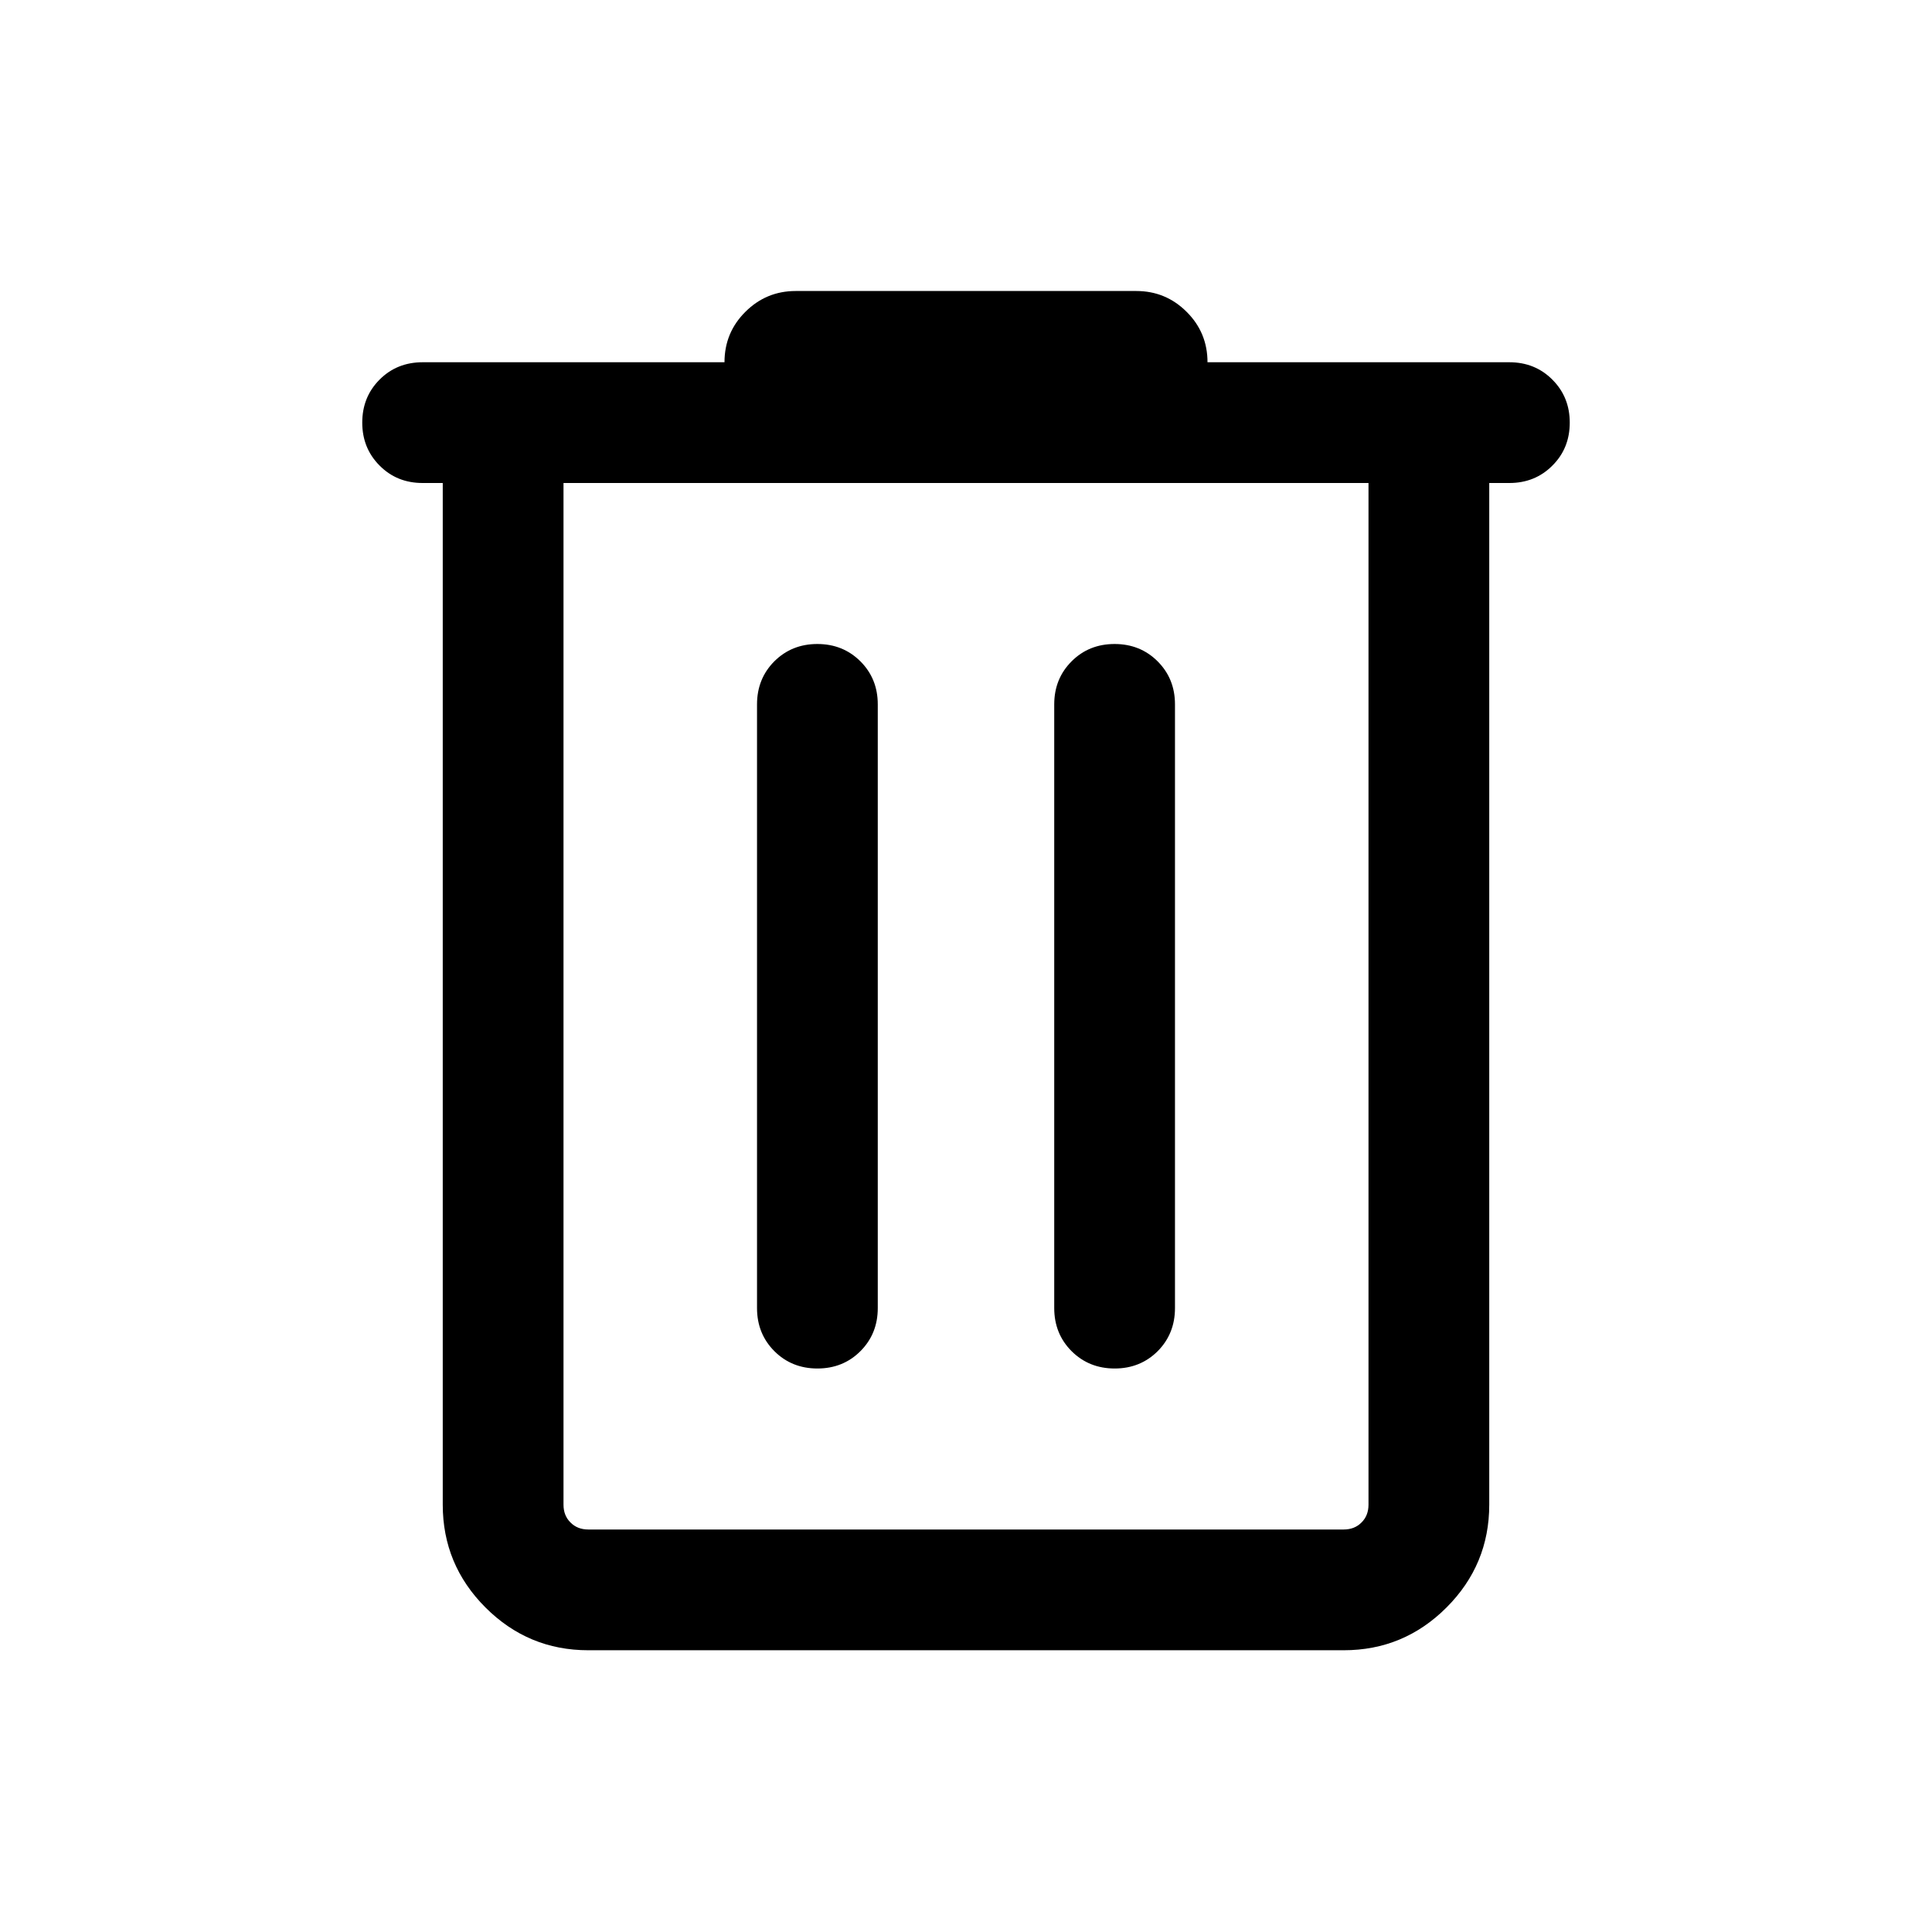
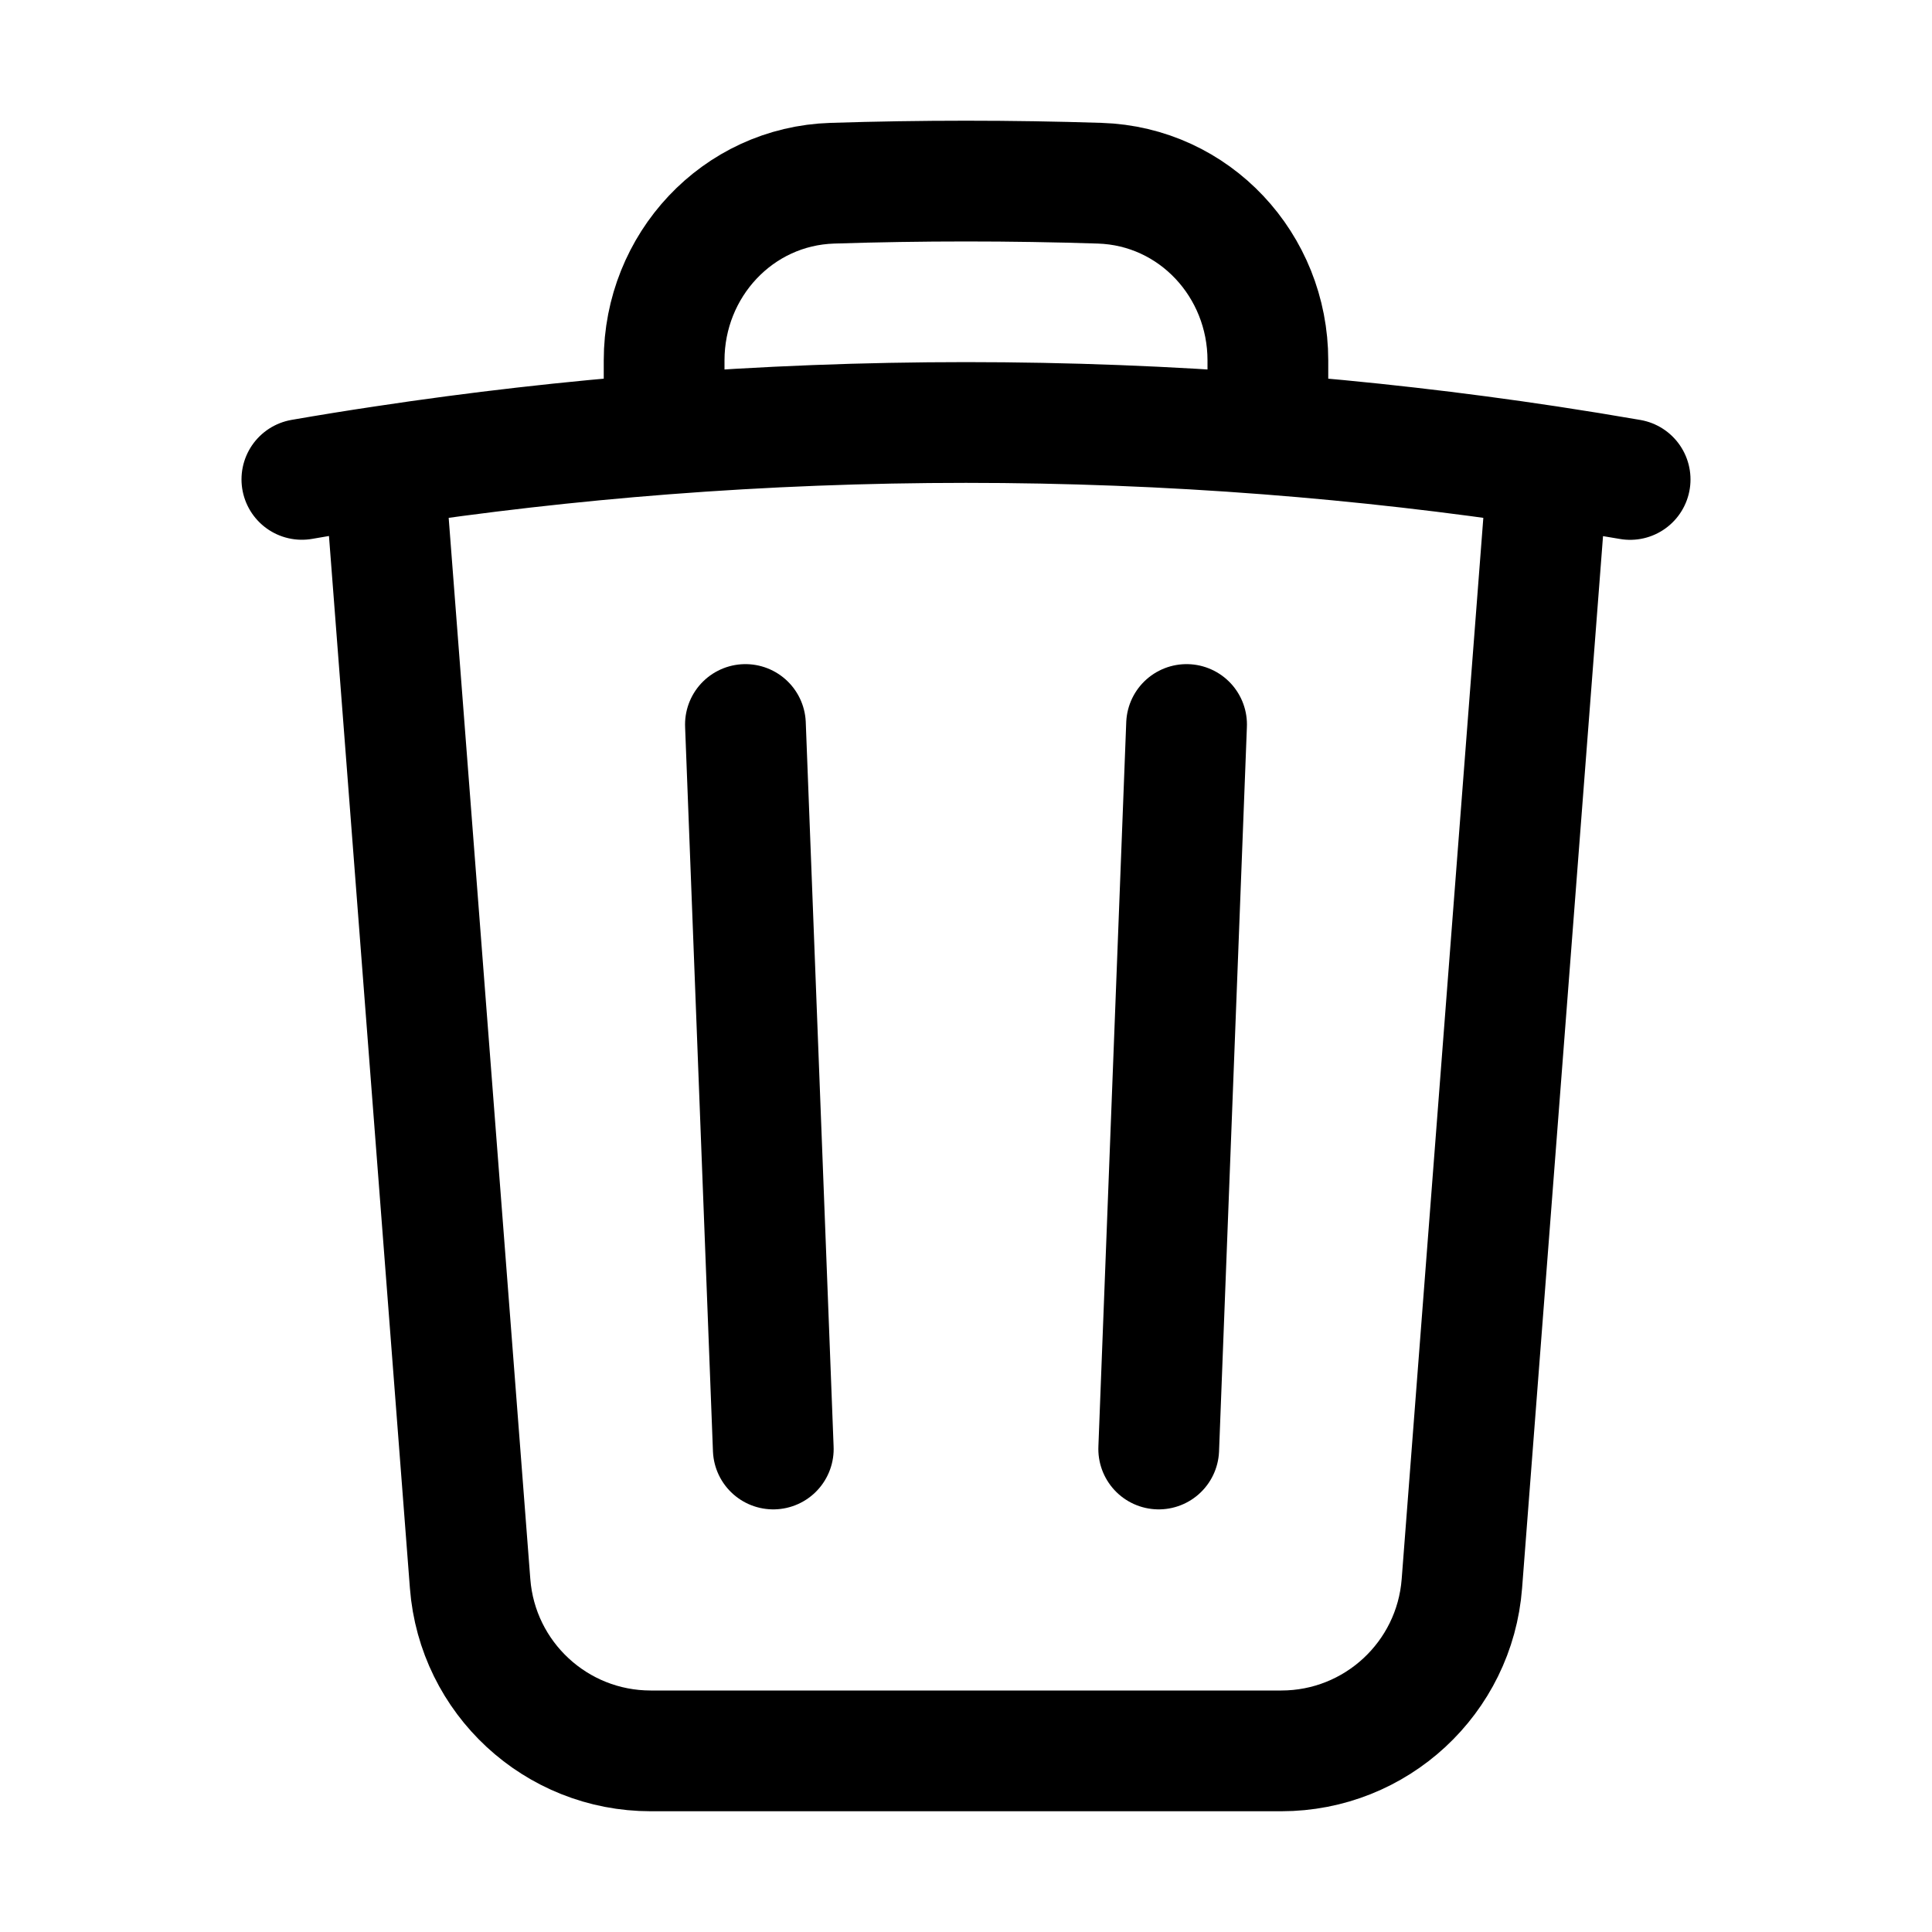
- <svg xmlns="http://www.w3.org/2000/svg" viewBox="0 0 24 24">
-   <path d="M7.308 20.5C6.811 20.5 6.385 20.323 6.031 19.969C5.677 19.615 5.5 19.189 5.5 18.692V6H5.25C5.037 6 4.859 5.928 4.716 5.784C4.572 5.64 4.5 5.462 4.5 5.25C4.5 5.037 4.572 4.859 4.716 4.715C4.859 4.572 5.037 4.5 5.25 4.5H9C9 4.255 9.086 4.046 9.259 3.874C9.431 3.702 9.64 3.615 9.884 3.615H14.116C14.36 3.615 14.569 3.702 14.741 3.874C14.914 4.046 15 4.255 15 4.5H18.75C18.962 4.5 19.141 4.572 19.284 4.716C19.428 4.86 19.5 5.038 19.5 5.25C19.5 5.463 19.428 5.641 19.284 5.784C19.141 5.928 18.962 6 18.75 6H18.5V18.692C18.5 19.189 18.323 19.615 17.969 19.969C17.615 20.323 17.189 20.5 16.692 20.5H7.308ZM17 6H7V18.692C7 18.782 7.029 18.856 7.087 18.913C7.144 18.971 7.218 19 7.308 19H16.692C16.782 19 16.856 18.971 16.913 18.913C16.971 18.856 17 18.782 17 18.692V6ZM10.154 17C10.367 17 10.545 16.928 10.688 16.785C10.832 16.641 10.904 16.462 10.904 16.25V8.75C10.904 8.537 10.832 8.359 10.688 8.215C10.544 8.072 10.366 8 10.153 8C9.941 8 9.763 8.072 9.619 8.215C9.476 8.359 9.404 8.537 9.404 8.75V16.25C9.404 16.462 9.476 16.641 9.62 16.785C9.763 16.928 9.942 17 10.154 17ZM13.847 17C14.059 17 14.237 16.928 14.381 16.785C14.524 16.641 14.596 16.462 14.596 16.25V8.75C14.596 8.537 14.524 8.359 14.38 8.215C14.237 8.072 14.058 8 13.846 8C13.633 8 13.455 8.072 13.312 8.215C13.168 8.359 13.096 8.537 13.096 8.75V16.25C13.096 16.462 13.168 16.641 13.312 16.785C13.456 16.928 13.634 17 13.847 17Z" />
+ <svg xmlns="http://www.w3.org/2000/svg" fill="none" viewBox="0 0 24 24" stroke-width="1.5" stroke="currentColor" aria-hidden="true" data-slot="icon">
+   <path stroke-linecap="round" stroke-linejoin="round" d="m14.74 9-.346 9m-4.788 0L9.26 9m9.968-3.21c.342.052.682.107 1.022.166m-1.022-.165L18.16 19.673a2.25 2.25 0 0 1-2.244 2.077H8.084a2.25 2.25 0 0 1-2.244-2.077L4.772 5.79m14.456 0a48.108 48.108 0 0 0-3.478-.397m-12 .562c.34-.059.68-.114 1.022-.165m0 0a48.11 48.11 0 0 1 3.478-.397m7.5 0v-.916c0-1.18-.91-2.164-2.09-2.201a51.964 51.964 0 0 0-3.32 0c-1.18.037-2.09 1.022-2.09 2.201v.916m7.5 0a48.667 48.667 0 0 0-7.5 0" />
</svg>
